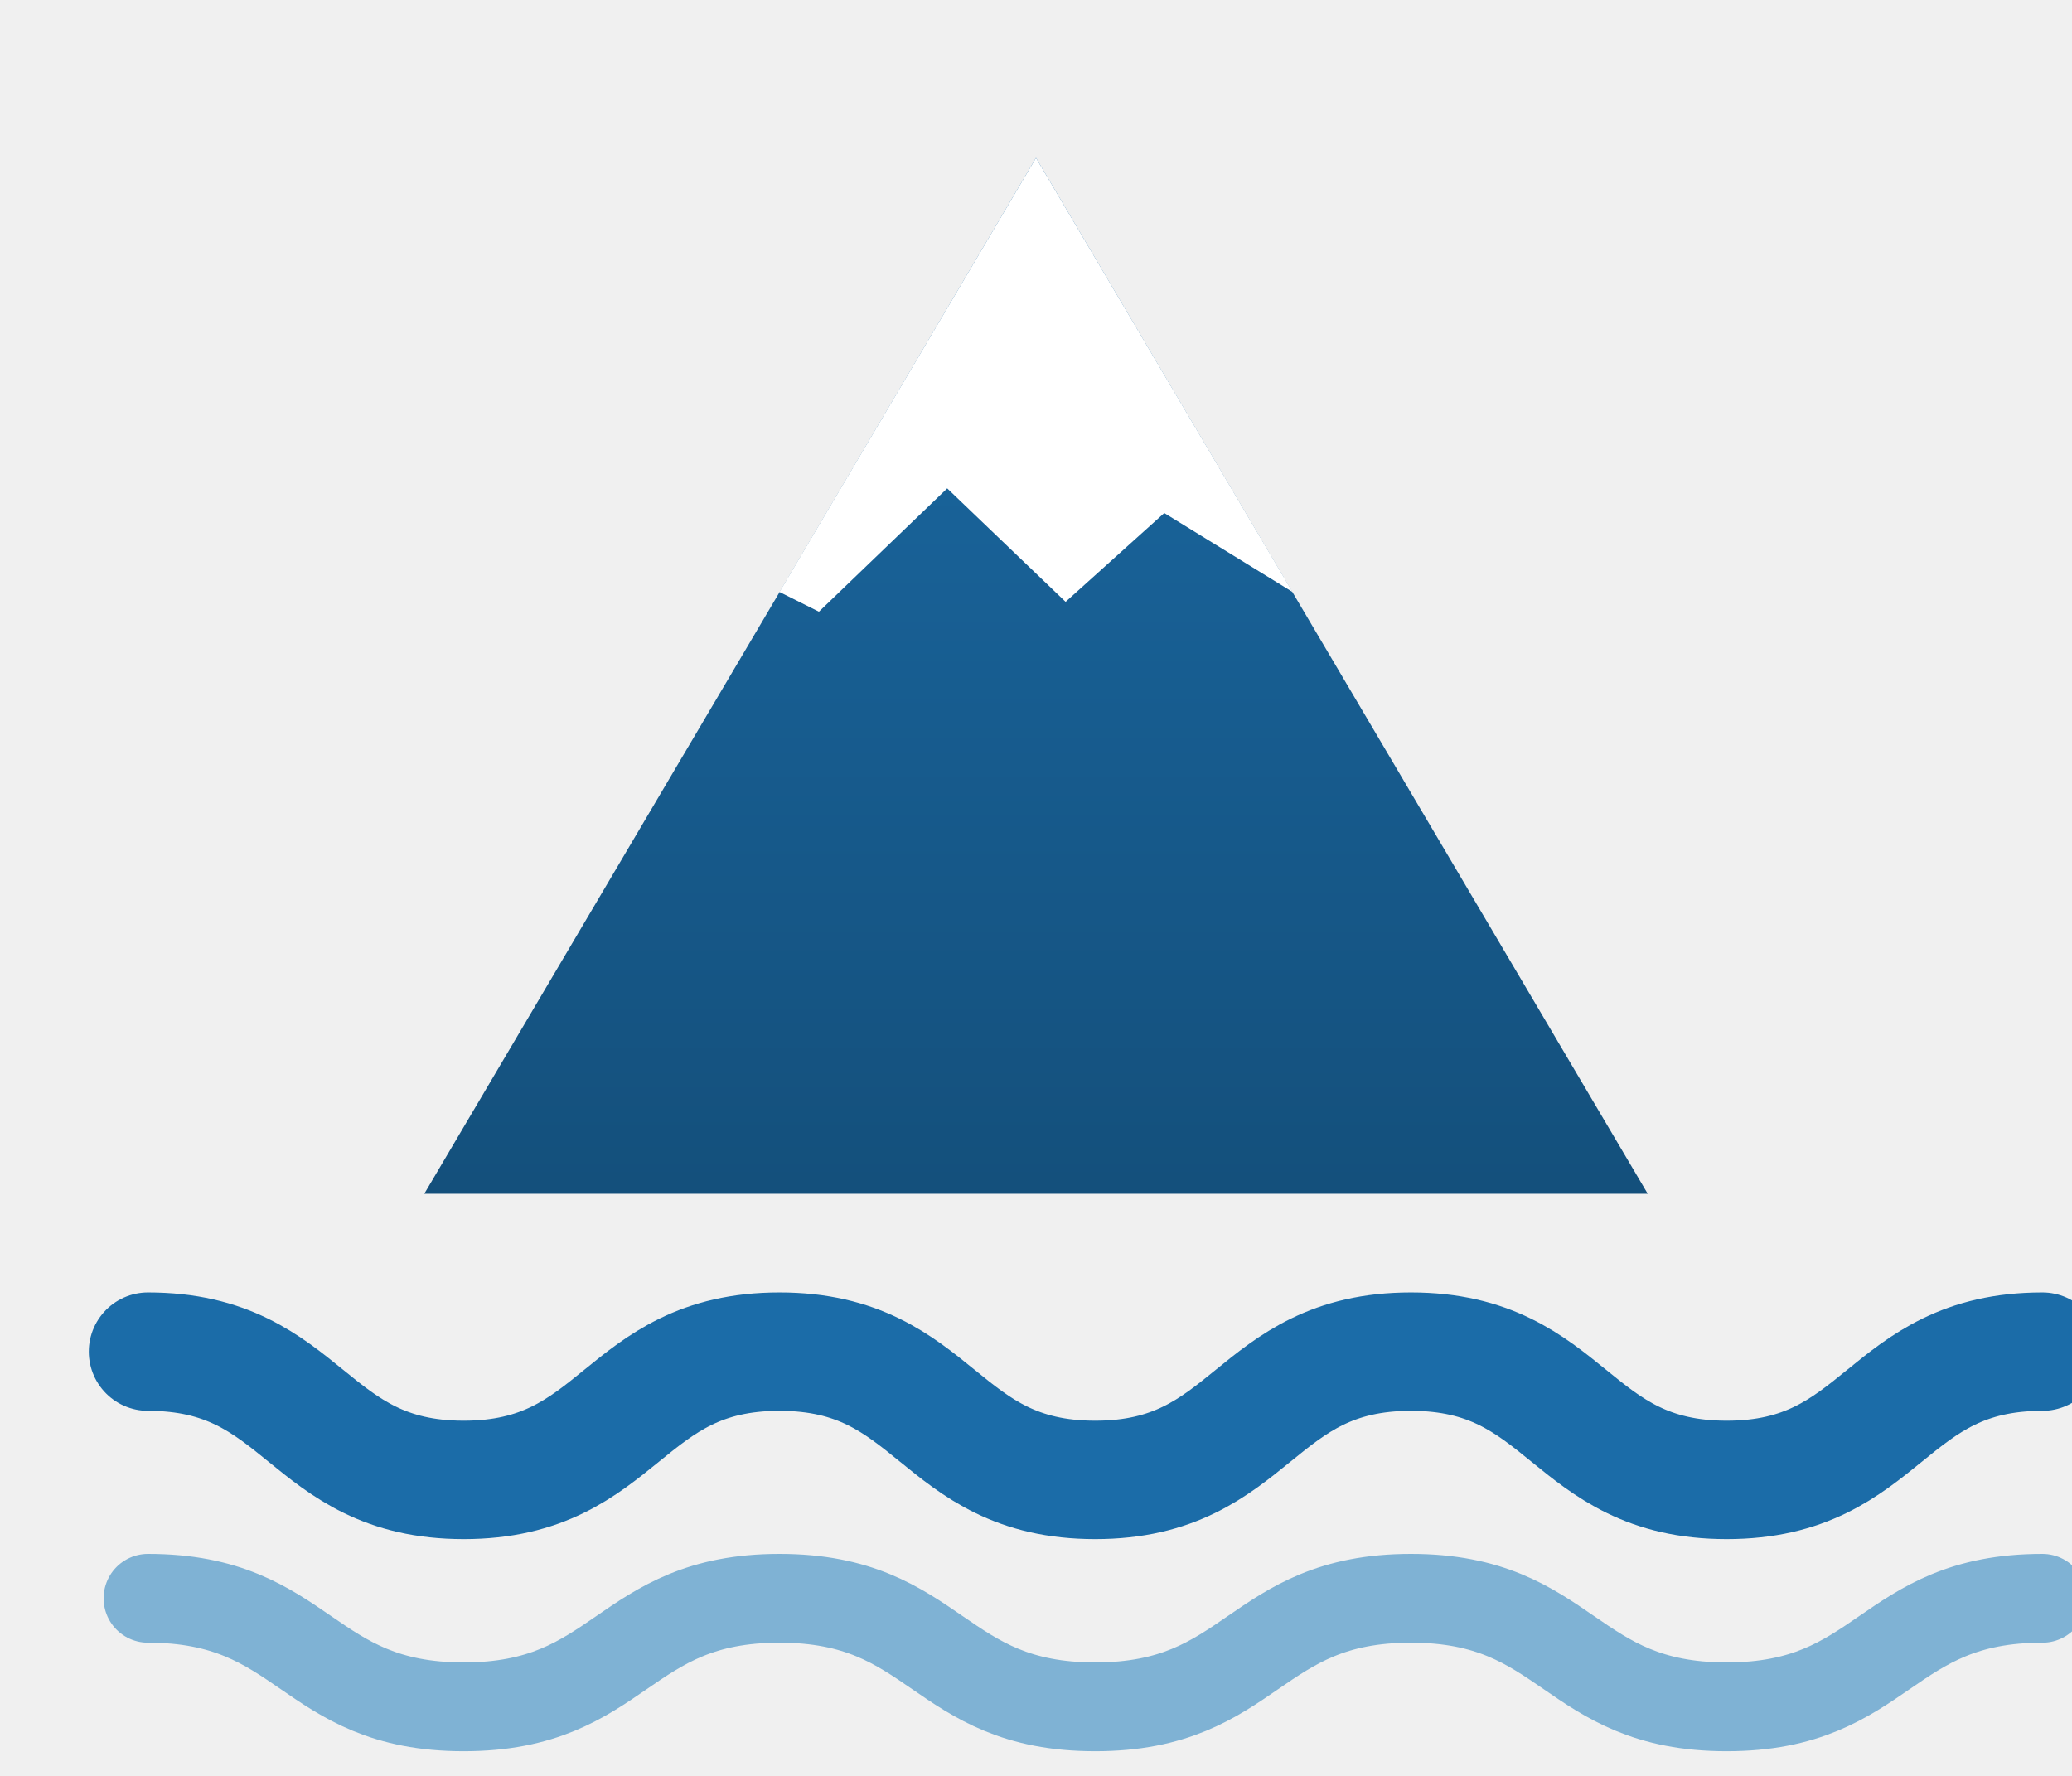
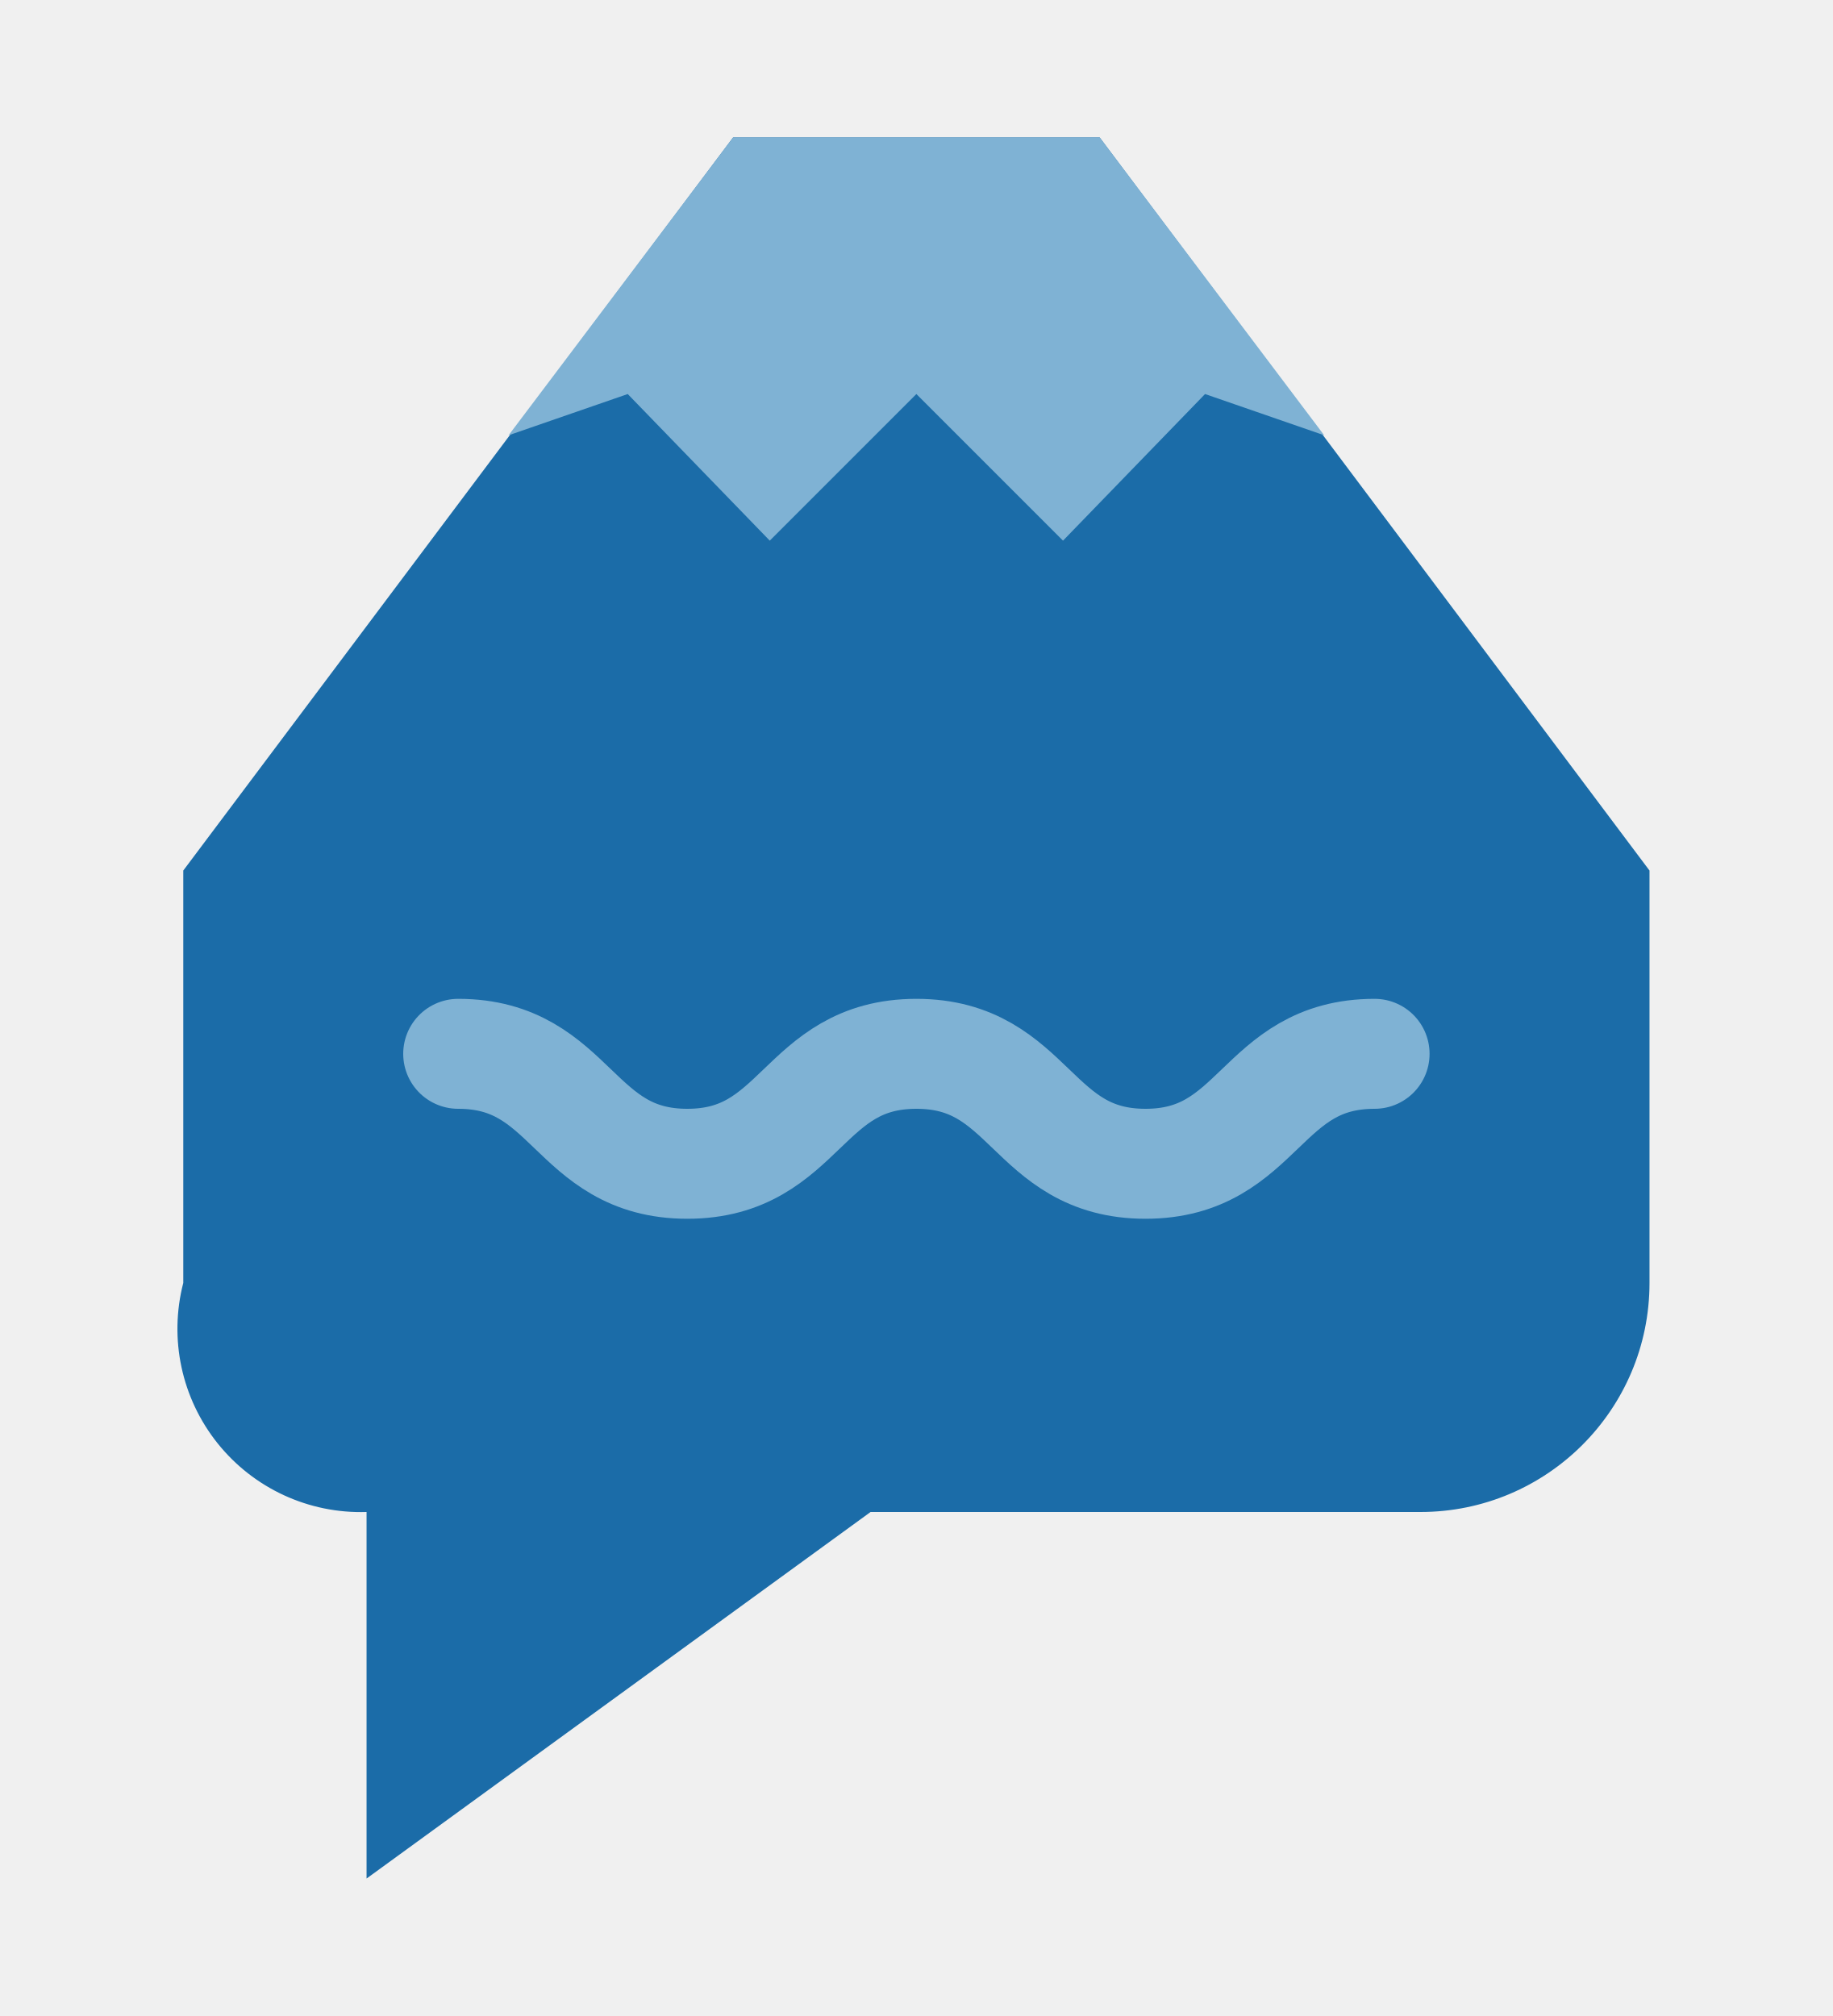
- <svg xmlns="http://www.w3.org/2000/svg" width="42" height="36" viewBox="0 0 42 36" fill="none" role="img" aria-label="みらい議会＠沼津市">
-   <defs>
-     <linearGradient id="numazuSky" x1="21" y1="2" x2="21" y2="24" gradientUnits="userSpaceOnUse">
-       <stop stop-color="#1b6ca8" />
-       <stop offset="1" stop-color="#14507c" />
-     </linearGradient>
-   </defs>
-   <path d="M21 3.2 L33.4 24.2 H8.6 Z" fill="url(#numazuSky)" />
-   <path d="M21 3.2 L26.2 12.0 L23.6 10.4 L21.6 12.2 L19.2 9.9 L16.6 12.4 L15.8 12.0 Z" fill="#ffffff" />
-   <path d="M3 27.4c3.2 0 3.2 2.6 6.4 2.6s3.2-2.6 6.4-2.6 3.2 2.6 6.4 2.6 3.2-2.6 6.4-2.6 3.2 2.6 6.4 2.6 3.2-2.6 6.4-2.6" stroke="#1b6ca8" stroke-width="2.4" stroke-linecap="round" fill="none" />
-   <path d="M3 32.4c3.2 0 3.2 2.2 6.4 2.2s3.2-2.2 6.4-2.2 3.2 2.2 6.4 2.2 3.2-2.2 6.4-2.2 3.2 2.2 6.4 2.2 3.2-2.2 6.4-2.2" stroke="#7fb2d4" stroke-width="1.8" stroke-linecap="round" fill="none" />
+ <svg xmlns="http://www.w3.org/2000/svg" width="40" height="44" viewBox="4 5 40 44" fill="none" role="img" aria-label="みらい議会＠沼津市">
+   <path d="M8 24 L20 8 H28 L40 24 V33 a5 5 0 0 1 -5 5 H23 L12 46 V38 a4 4 0 0 1 -4 -5 Z" fill="#1b6ca8" />
+   <path d="M20 8 H28 L32.9 14.5 L30.3 13.6 L27.2 16.8 L24 13.6 L20.8 16.8 L17.7 13.6 L15.1 14.5 Z" fill="#7fb2d4" />
+   <path d="M14 28c2.5 0 2.5 2.4 5 2.4s2.5-2.4 5-2.4 2.5 2.4 5 2.4 2.5-2.4 5-2.4" stroke="#7fb2d4" stroke-width="2.4" stroke-linecap="round" fill="none" />
</svg>
